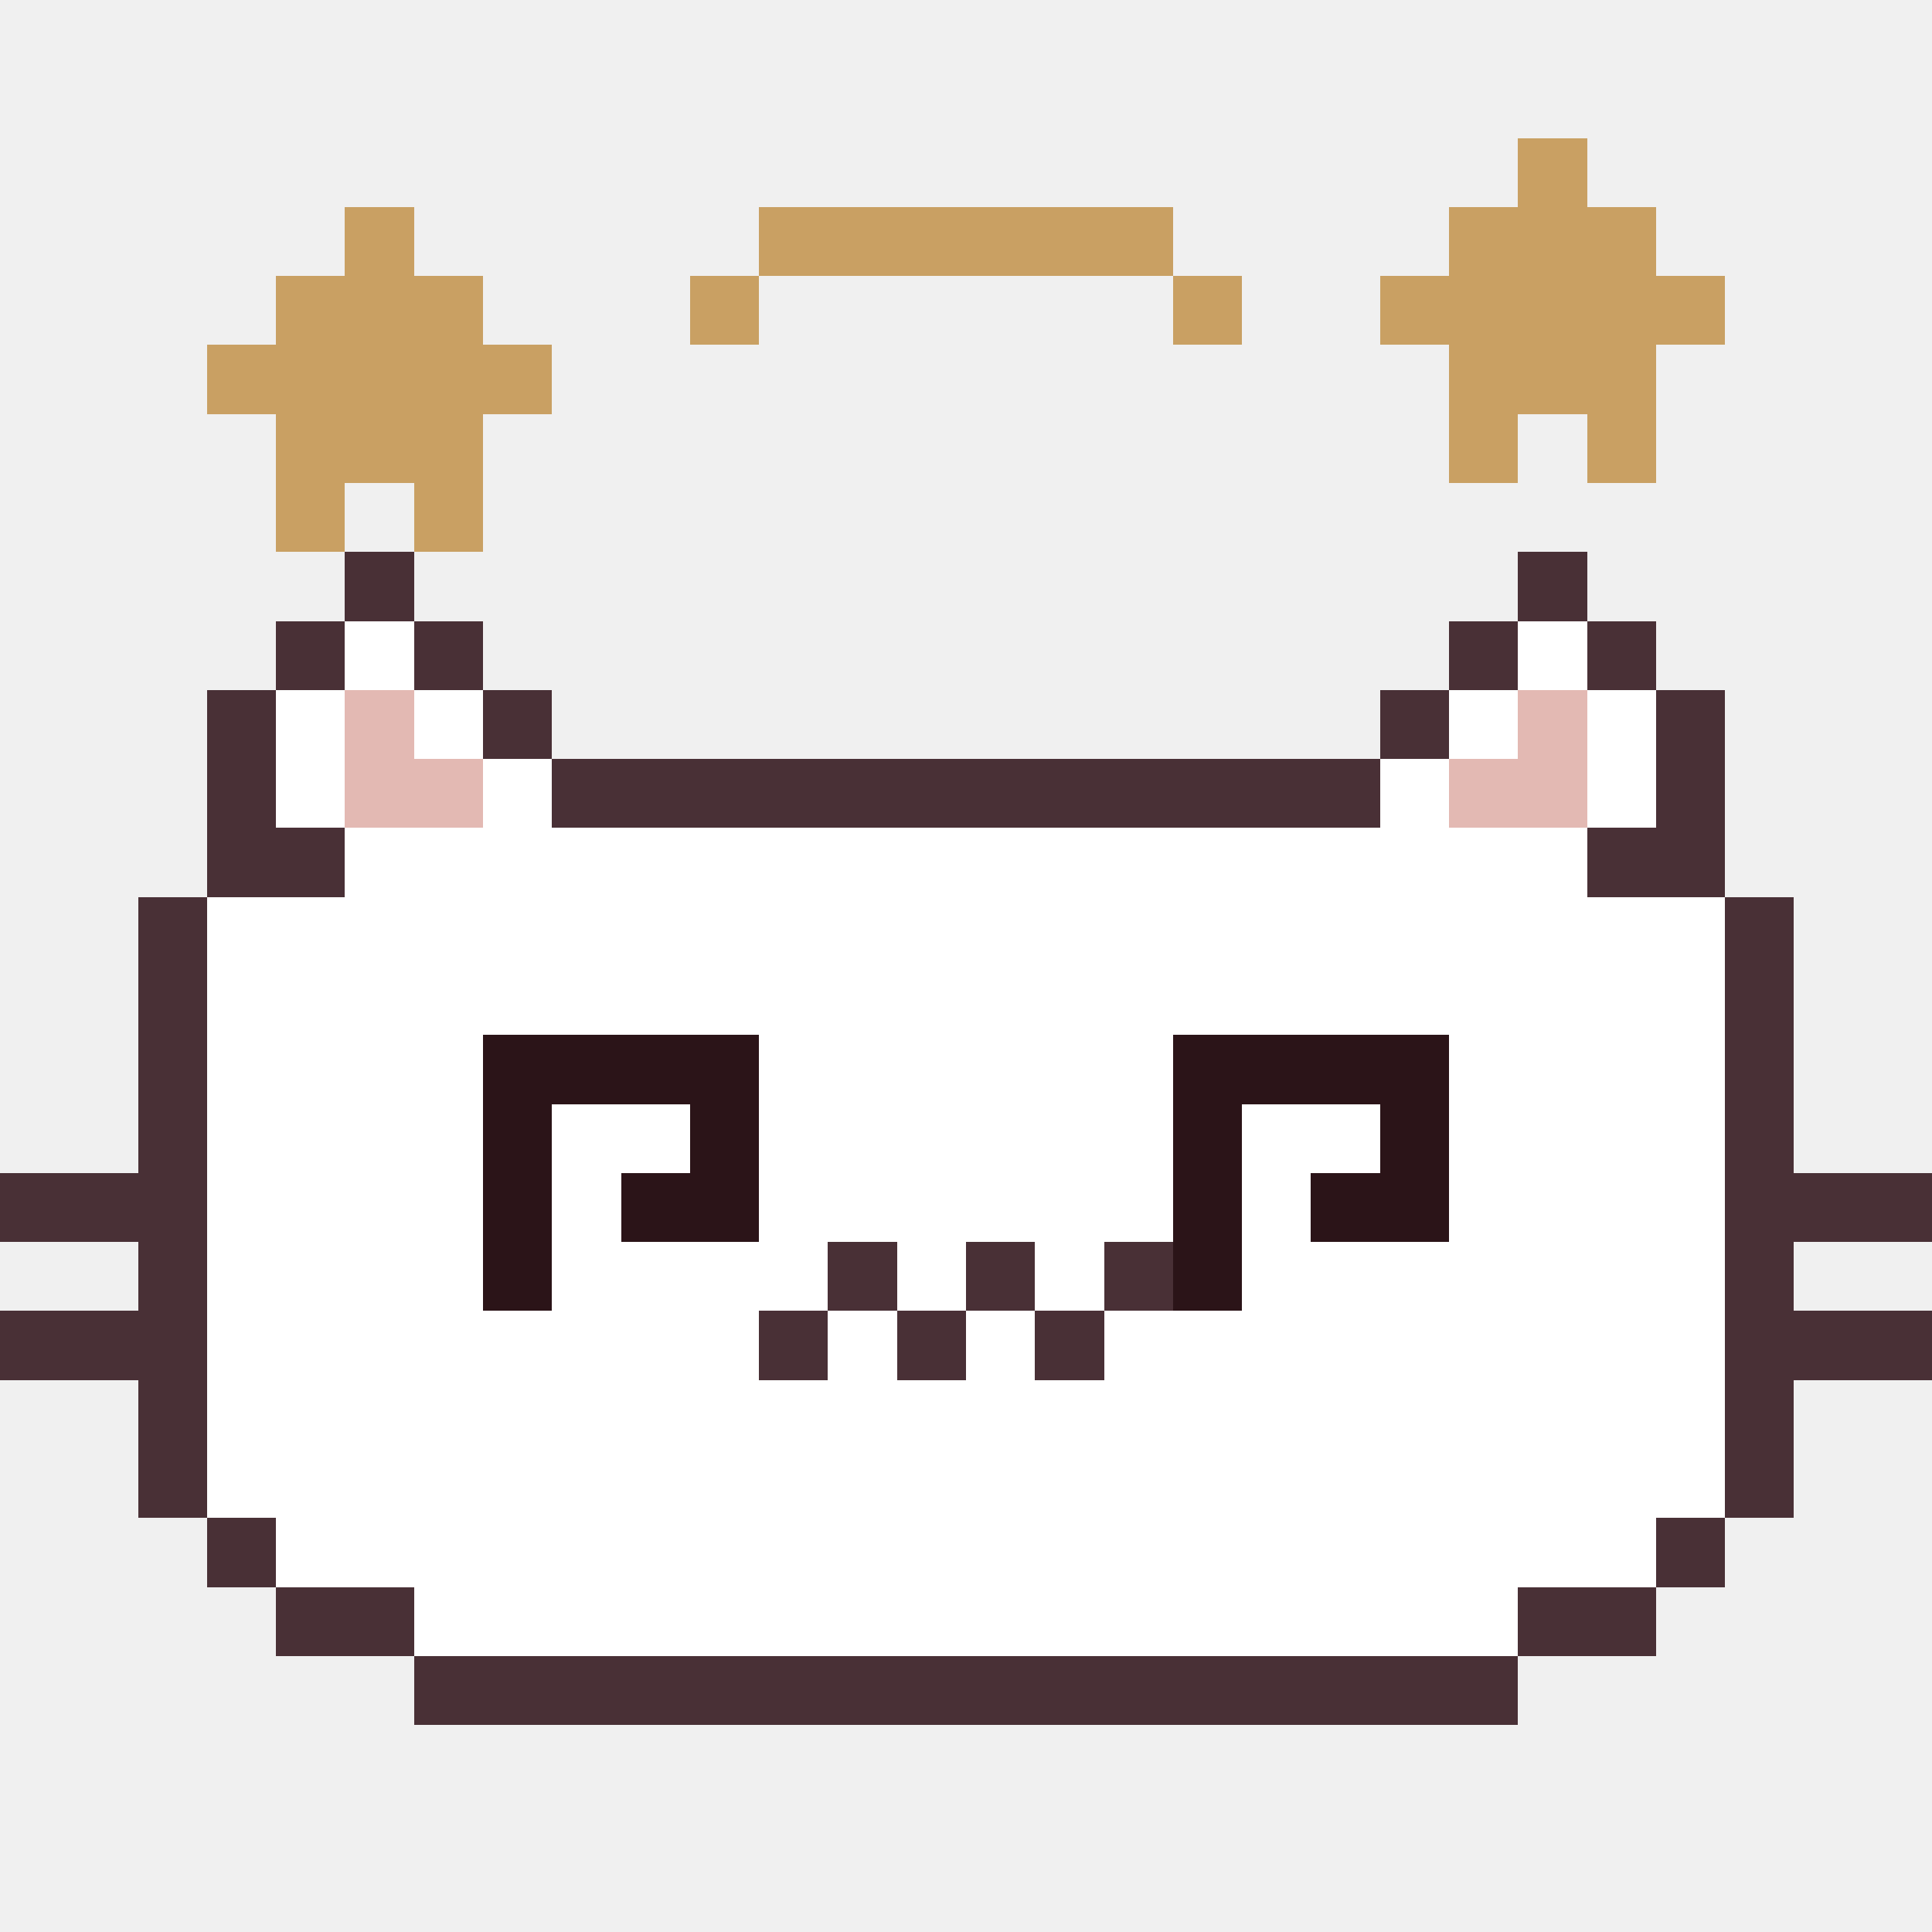
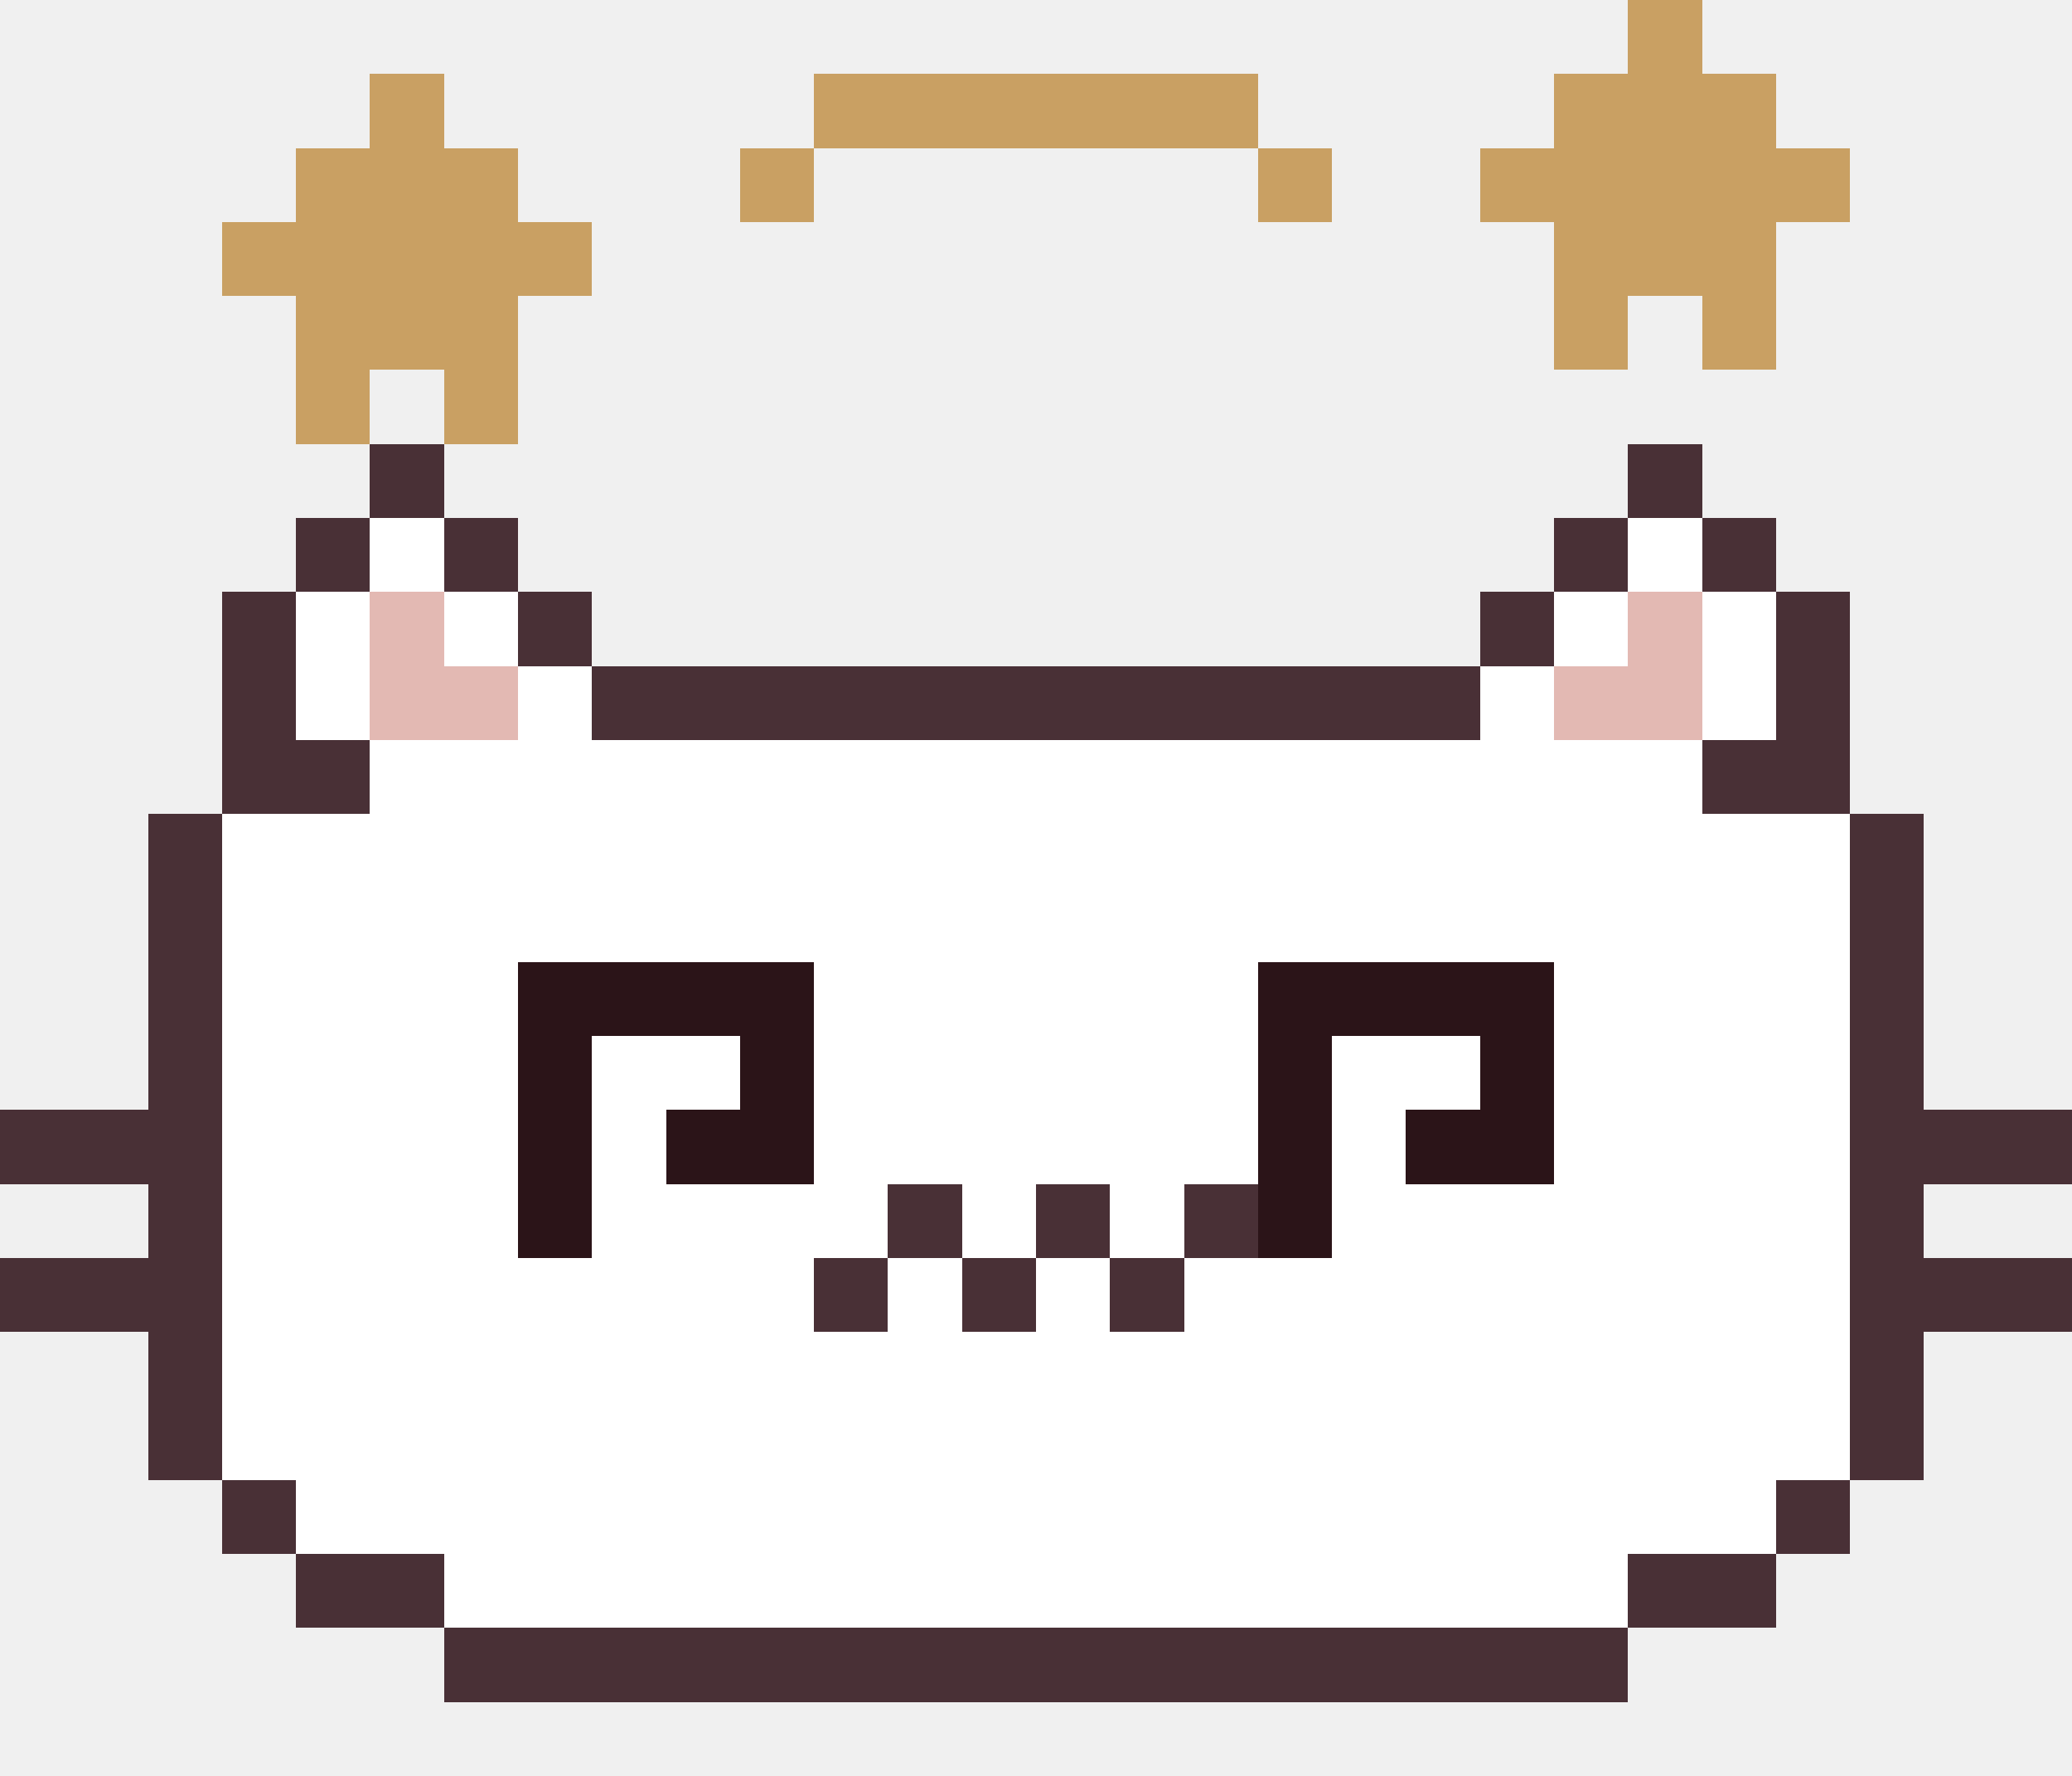
- <svg xmlns="http://www.w3.org/2000/svg" viewBox="0 0 28 28" shape-rendering="crispEdges" role="img" aria-label="Kitty: Mareada">
-   <g transform="translate(0 2)">
-     <rect x="22" y="0" width="1" height="1" fill="#C9A063" />
-     <rect x="5" y="1" width="1" height="1" fill="#C9A063" />
-     <rect x="11" y="1" width="6" height="1" fill="#C9A063" />
-     <rect x="21" y="1" width="3" height="1" fill="#C9A063" />
-     <rect x="4" y="2" width="3" height="1" fill="#C9A063" />
-     <rect x="10" y="2" width="1" height="1" fill="#C9A063" />
-     <rect x="17" y="2" width="1" height="1" fill="#C9A063" />
-     <rect x="20" y="2" width="5" height="1" fill="#C9A063" />
-     <rect x="3" y="3" width="5" height="1" fill="#C9A063" />
-     <rect x="21" y="3" width="3" height="1" fill="#C9A063" />
-     <rect x="4" y="4" width="3" height="1" fill="#C9A063" />
-     <rect x="21" y="4" width="1" height="1" fill="#C9A063" />
-     <rect x="23" y="4" width="1" height="1" fill="#C9A063" />
-     <rect x="4" y="5" width="1" height="1" fill="#C9A063" />
-     <rect x="6" y="5" width="1" height="1" fill="#C9A063" />
-     <rect x="5" y="6" width="1" height="1" fill="#493036" />
-     <rect x="22" y="6" width="1" height="1" fill="#493036" />
-     <rect x="4" y="7" width="1" height="1" fill="#493036" />
-     <rect x="5" y="7" width="1" height="1" fill="#FFFFFF" />
-     <rect x="6" y="7" width="1" height="1" fill="#493036" />
-     <rect x="21" y="7" width="1" height="1" fill="#493036" />
-     <rect x="22" y="7" width="1" height="1" fill="#FFFFFF" />
-     <rect x="23" y="7" width="1" height="1" fill="#493036" />
-     <rect x="3" y="8" width="1" height="1" fill="#493036" />
-     <rect x="4" y="8" width="1" height="1" fill="#FFFFFF" />
-     <rect x="5" y="8" width="1" height="1" fill="#E3B9B3" />
-     <rect x="6" y="8" width="1" height="1" fill="#FFFFFF" />
-     <rect x="7" y="8" width="1" height="1" fill="#493036" />
-     <rect x="20" y="8" width="1" height="1" fill="#493036" />
-     <rect x="21" y="8" width="1" height="1" fill="#FFFFFF" />
-     <rect x="22" y="8" width="1" height="1" fill="#E3B9B3" />
-     <rect x="23" y="8" width="1" height="1" fill="#FFFFFF" />
-     <rect x="24" y="8" width="1" height="1" fill="#493036" />
-     <rect x="3" y="9" width="1" height="1" fill="#493036" />
-     <rect x="4" y="9" width="1" height="1" fill="#FFFFFF" />
-     <rect x="5" y="9" width="2" height="1" fill="#E3B9B3" />
-     <rect x="7" y="9" width="1" height="1" fill="#FFFFFF" />
-     <rect x="8" y="9" width="12" height="1" fill="#493036" />
-     <rect x="20" y="9" width="1" height="1" fill="#FFFFFF" />
-     <rect x="21" y="9" width="2" height="1" fill="#E3B9B3" />
-     <rect x="23" y="9" width="1" height="1" fill="#FFFFFF" />
-     <rect x="24" y="9" width="1" height="1" fill="#493036" />
-     <rect x="3" y="10" width="2" height="1" fill="#493036" />
-     <rect x="5" y="10" width="18" height="1" fill="#FFFFFF" />
-     <rect x="23" y="10" width="2" height="1" fill="#493036" />
-     <rect x="2" y="11" width="1" height="1" fill="#493036" />
-     <rect x="3" y="11" width="22" height="1" fill="#FFFFFF" />
-     <rect x="25" y="11" width="1" height="1" fill="#493036" />
-     <rect x="2" y="12" width="1" height="1" fill="#493036" />
-     <rect x="3" y="12" width="22" height="1" fill="#FFFFFF" />
-     <rect x="25" y="12" width="1" height="1" fill="#493036" />
-     <rect x="2" y="13" width="1" height="1" fill="#493036" />
-     <rect x="3" y="13" width="4" height="1" fill="#FFFFFF" />
-     <rect x="7" y="13" width="4" height="1" fill="#2B1418" />
-     <rect x="11" y="13" width="6" height="1" fill="#FFFFFF" />
-     <rect x="17" y="13" width="4" height="1" fill="#2B1418" />
-     <rect x="21" y="13" width="4" height="1" fill="#FFFFFF" />
-     <rect x="25" y="13" width="1" height="1" fill="#493036" />
-     <rect x="2" y="14" width="1" height="1" fill="#493036" />
-     <rect x="3" y="14" width="4" height="1" fill="#FFFFFF" />
-     <rect x="7" y="14" width="1" height="1" fill="#2B1418" />
-     <rect x="8" y="14" width="2" height="1" fill="#FFFFFF" />
-     <rect x="10" y="14" width="1" height="1" fill="#2B1418" />
-     <rect x="11" y="14" width="6" height="1" fill="#FFFFFF" />
-     <rect x="17" y="14" width="1" height="1" fill="#2B1418" />
-     <rect x="18" y="14" width="2" height="1" fill="#FFFFFF" />
-     <rect x="20" y="14" width="1" height="1" fill="#2B1418" />
-     <rect x="21" y="14" width="4" height="1" fill="#FFFFFF" />
-     <rect x="25" y="14" width="1" height="1" fill="#493036" />
-     <rect x="0" y="15" width="3" height="1" fill="#493036" />
-     <rect x="3" y="15" width="4" height="1" fill="#FFFFFF" />
-     <rect x="7" y="15" width="1" height="1" fill="#2B1418" />
-     <rect x="8" y="15" width="1" height="1" fill="#FFFFFF" />
-     <rect x="9" y="15" width="2" height="1" fill="#2B1418" />
-     <rect x="11" y="15" width="6" height="1" fill="#FFFFFF" />
-     <rect x="17" y="15" width="1" height="1" fill="#2B1418" />
-     <rect x="18" y="15" width="1" height="1" fill="#FFFFFF" />
-     <rect x="19" y="15" width="2" height="1" fill="#2B1418" />
-     <rect x="21" y="15" width="4" height="1" fill="#FFFFFF" />
-     <rect x="25" y="15" width="3" height="1" fill="#493036" />
-     <rect x="2" y="16" width="1" height="1" fill="#493036" />
-     <rect x="3" y="16" width="4" height="1" fill="#FFFFFF" />
-     <rect x="7" y="16" width="1" height="1" fill="#2B1418" />
-     <rect x="8" y="16" width="4" height="1" fill="#FFFFFF" />
-     <rect x="12" y="16" width="1" height="1" fill="#493036" />
-     <rect x="13" y="16" width="1" height="1" fill="#FFFFFF" />
-     <rect x="14" y="16" width="1" height="1" fill="#493036" />
-     <rect x="15" y="16" width="1" height="1" fill="#FFFFFF" />
-     <rect x="16" y="16" width="1" height="1" fill="#493036" />
-     <rect x="17" y="16" width="1" height="1" fill="#2B1418" />
-     <rect x="18" y="16" width="7" height="1" fill="#FFFFFF" />
-     <rect x="25" y="16" width="1" height="1" fill="#493036" />
-     <rect x="0" y="17" width="3" height="1" fill="#493036" />
-     <rect x="3" y="17" width="8" height="1" fill="#FFFFFF" />
-     <rect x="11" y="17" width="1" height="1" fill="#493036" />
-     <rect x="12" y="17" width="1" height="1" fill="#FFFFFF" />
-     <rect x="13" y="17" width="1" height="1" fill="#493036" />
-     <rect x="14" y="17" width="1" height="1" fill="#FFFFFF" />
-     <rect x="15" y="17" width="1" height="1" fill="#493036" />
-     <rect x="16" y="17" width="9" height="1" fill="#FFFFFF" />
-     <rect x="25" y="17" width="3" height="1" fill="#493036" />
-     <rect x="2" y="18" width="1" height="1" fill="#493036" />
-     <rect x="3" y="18" width="22" height="1" fill="#FFFFFF" />
-     <rect x="25" y="18" width="1" height="1" fill="#493036" />
-     <rect x="2" y="19" width="1" height="1" fill="#493036" />
-     <rect x="3" y="19" width="22" height="1" fill="#FFFFFF" />
-     <rect x="25" y="19" width="1" height="1" fill="#493036" />
-     <rect x="3" y="20" width="1" height="1" fill="#493036" />
-     <rect x="4" y="20" width="20" height="1" fill="#FFFFFF" />
-     <rect x="24" y="20" width="1" height="1" fill="#493036" />
-     <rect x="4" y="21" width="2" height="1" fill="#493036" />
-     <rect x="6" y="21" width="16" height="1" fill="#FFFFFF" />
-     <rect x="22" y="21" width="2" height="1" fill="#493036" />
-     <rect x="6" y="22" width="16" height="1" fill="#493036" />
-   </g>
+ <svg xmlns="http://www.w3.org/2000/svg" viewBox="0 0 28 24" width="28" height="24" shape-rendering="crispEdges" role="img" aria-label="Kitty: Mareada">
+   <rect x="22" y="0" width="1" height="1" fill="#C9A063" />
+   <rect x="5" y="1" width="1" height="1" fill="#C9A063" />
+   <rect x="11" y="1" width="6" height="1" fill="#C9A063" />
+   <rect x="21" y="1" width="3" height="1" fill="#C9A063" />
+   <rect x="4" y="2" width="3" height="1" fill="#C9A063" />
+   <rect x="10" y="2" width="1" height="1" fill="#C9A063" />
+   <rect x="17" y="2" width="1" height="1" fill="#C9A063" />
+   <rect x="20" y="2" width="5" height="1" fill="#C9A063" />
+   <rect x="3" y="3" width="5" height="1" fill="#C9A063" />
+   <rect x="21" y="3" width="3" height="1" fill="#C9A063" />
+   <rect x="4" y="4" width="3" height="1" fill="#C9A063" />
+   <rect x="21" y="4" width="1" height="1" fill="#C9A063" />
+   <rect x="23" y="4" width="1" height="1" fill="#C9A063" />
+   <rect x="4" y="5" width="1" height="1" fill="#C9A063" />
+   <rect x="6" y="5" width="1" height="1" fill="#C9A063" />
+   <rect x="5" y="6" width="1" height="1" fill="#493036" />
+   <rect x="22" y="6" width="1" height="1" fill="#493036" />
+   <rect x="4" y="7" width="1" height="1" fill="#493036" />
+   <rect x="5" y="7" width="1" height="1" fill="#FFFFFF" />
+   <rect x="6" y="7" width="1" height="1" fill="#493036" />
+   <rect x="21" y="7" width="1" height="1" fill="#493036" />
+   <rect x="22" y="7" width="1" height="1" fill="#FFFFFF" />
+   <rect x="23" y="7" width="1" height="1" fill="#493036" />
+   <rect x="3" y="8" width="1" height="1" fill="#493036" />
+   <rect x="4" y="8" width="1" height="1" fill="#FFFFFF" />
+   <rect x="5" y="8" width="1" height="1" fill="#E3B9B3" />
+   <rect x="6" y="8" width="1" height="1" fill="#FFFFFF" />
+   <rect x="7" y="8" width="1" height="1" fill="#493036" />
+   <rect x="20" y="8" width="1" height="1" fill="#493036" />
+   <rect x="21" y="8" width="1" height="1" fill="#FFFFFF" />
+   <rect x="22" y="8" width="1" height="1" fill="#E3B9B3" />
+   <rect x="23" y="8" width="1" height="1" fill="#FFFFFF" />
+   <rect x="24" y="8" width="1" height="1" fill="#493036" />
+   <rect x="3" y="9" width="1" height="1" fill="#493036" />
+   <rect x="4" y="9" width="1" height="1" fill="#FFFFFF" />
+   <rect x="5" y="9" width="2" height="1" fill="#E3B9B3" />
+   <rect x="7" y="9" width="1" height="1" fill="#FFFFFF" />
+   <rect x="8" y="9" width="12" height="1" fill="#493036" />
+   <rect x="20" y="9" width="1" height="1" fill="#FFFFFF" />
+   <rect x="21" y="9" width="2" height="1" fill="#E3B9B3" />
+   <rect x="23" y="9" width="1" height="1" fill="#FFFFFF" />
+   <rect x="24" y="9" width="1" height="1" fill="#493036" />
+   <rect x="3" y="10" width="2" height="1" fill="#493036" />
+   <rect x="5" y="10" width="18" height="1" fill="#FFFFFF" />
+   <rect x="23" y="10" width="2" height="1" fill="#493036" />
+   <rect x="2" y="11" width="1" height="1" fill="#493036" />
+   <rect x="3" y="11" width="22" height="1" fill="#FFFFFF" />
+   <rect x="25" y="11" width="1" height="1" fill="#493036" />
+   <rect x="2" y="12" width="1" height="1" fill="#493036" />
+   <rect x="3" y="12" width="22" height="1" fill="#FFFFFF" />
+   <rect x="25" y="12" width="1" height="1" fill="#493036" />
+   <rect x="2" y="13" width="1" height="1" fill="#493036" />
+   <rect x="3" y="13" width="4" height="1" fill="#FFFFFF" />
+   <rect x="7" y="13" width="4" height="1" fill="#2B1418" />
+   <rect x="11" y="13" width="6" height="1" fill="#FFFFFF" />
+   <rect x="17" y="13" width="4" height="1" fill="#2B1418" />
+   <rect x="21" y="13" width="4" height="1" fill="#FFFFFF" />
+   <rect x="25" y="13" width="1" height="1" fill="#493036" />
+   <rect x="2" y="14" width="1" height="1" fill="#493036" />
+   <rect x="3" y="14" width="4" height="1" fill="#FFFFFF" />
+   <rect x="7" y="14" width="1" height="1" fill="#2B1418" />
+   <rect x="8" y="14" width="2" height="1" fill="#FFFFFF" />
+   <rect x="10" y="14" width="1" height="1" fill="#2B1418" />
+   <rect x="11" y="14" width="6" height="1" fill="#FFFFFF" />
+   <rect x="17" y="14" width="1" height="1" fill="#2B1418" />
+   <rect x="18" y="14" width="2" height="1" fill="#FFFFFF" />
+   <rect x="20" y="14" width="1" height="1" fill="#2B1418" />
+   <rect x="21" y="14" width="4" height="1" fill="#FFFFFF" />
+   <rect x="25" y="14" width="1" height="1" fill="#493036" />
+   <rect x="0" y="15" width="3" height="1" fill="#493036" />
+   <rect x="3" y="15" width="4" height="1" fill="#FFFFFF" />
+   <rect x="7" y="15" width="1" height="1" fill="#2B1418" />
+   <rect x="8" y="15" width="1" height="1" fill="#FFFFFF" />
+   <rect x="9" y="15" width="2" height="1" fill="#2B1418" />
+   <rect x="11" y="15" width="6" height="1" fill="#FFFFFF" />
+   <rect x="17" y="15" width="1" height="1" fill="#2B1418" />
+   <rect x="18" y="15" width="1" height="1" fill="#FFFFFF" />
+   <rect x="19" y="15" width="2" height="1" fill="#2B1418" />
+   <rect x="21" y="15" width="4" height="1" fill="#FFFFFF" />
+   <rect x="25" y="15" width="3" height="1" fill="#493036" />
+   <rect x="2" y="16" width="1" height="1" fill="#493036" />
+   <rect x="3" y="16" width="4" height="1" fill="#FFFFFF" />
+   <rect x="7" y="16" width="1" height="1" fill="#2B1418" />
+   <rect x="8" y="16" width="4" height="1" fill="#FFFFFF" />
+   <rect x="12" y="16" width="1" height="1" fill="#493036" />
+   <rect x="13" y="16" width="1" height="1" fill="#FFFFFF" />
+   <rect x="14" y="16" width="1" height="1" fill="#493036" />
+   <rect x="15" y="16" width="1" height="1" fill="#FFFFFF" />
+   <rect x="16" y="16" width="1" height="1" fill="#493036" />
+   <rect x="17" y="16" width="1" height="1" fill="#2B1418" />
+   <rect x="18" y="16" width="7" height="1" fill="#FFFFFF" />
+   <rect x="25" y="16" width="1" height="1" fill="#493036" />
+   <rect x="0" y="17" width="3" height="1" fill="#493036" />
+   <rect x="3" y="17" width="8" height="1" fill="#FFFFFF" />
+   <rect x="11" y="17" width="1" height="1" fill="#493036" />
+   <rect x="12" y="17" width="1" height="1" fill="#FFFFFF" />
+   <rect x="13" y="17" width="1" height="1" fill="#493036" />
+   <rect x="14" y="17" width="1" height="1" fill="#FFFFFF" />
+   <rect x="15" y="17" width="1" height="1" fill="#493036" />
+   <rect x="16" y="17" width="9" height="1" fill="#FFFFFF" />
+   <rect x="25" y="17" width="3" height="1" fill="#493036" />
+   <rect x="2" y="18" width="1" height="1" fill="#493036" />
+   <rect x="3" y="18" width="22" height="1" fill="#FFFFFF" />
+   <rect x="25" y="18" width="1" height="1" fill="#493036" />
+   <rect x="2" y="19" width="1" height="1" fill="#493036" />
+   <rect x="3" y="19" width="22" height="1" fill="#FFFFFF" />
+   <rect x="25" y="19" width="1" height="1" fill="#493036" />
+   <rect x="3" y="20" width="1" height="1" fill="#493036" />
+   <rect x="4" y="20" width="20" height="1" fill="#FFFFFF" />
+   <rect x="24" y="20" width="1" height="1" fill="#493036" />
+   <rect x="4" y="21" width="2" height="1" fill="#493036" />
+   <rect x="6" y="21" width="16" height="1" fill="#FFFFFF" />
+   <rect x="22" y="21" width="2" height="1" fill="#493036" />
+   <rect x="6" y="22" width="16" height="1" fill="#493036" />
</svg>
